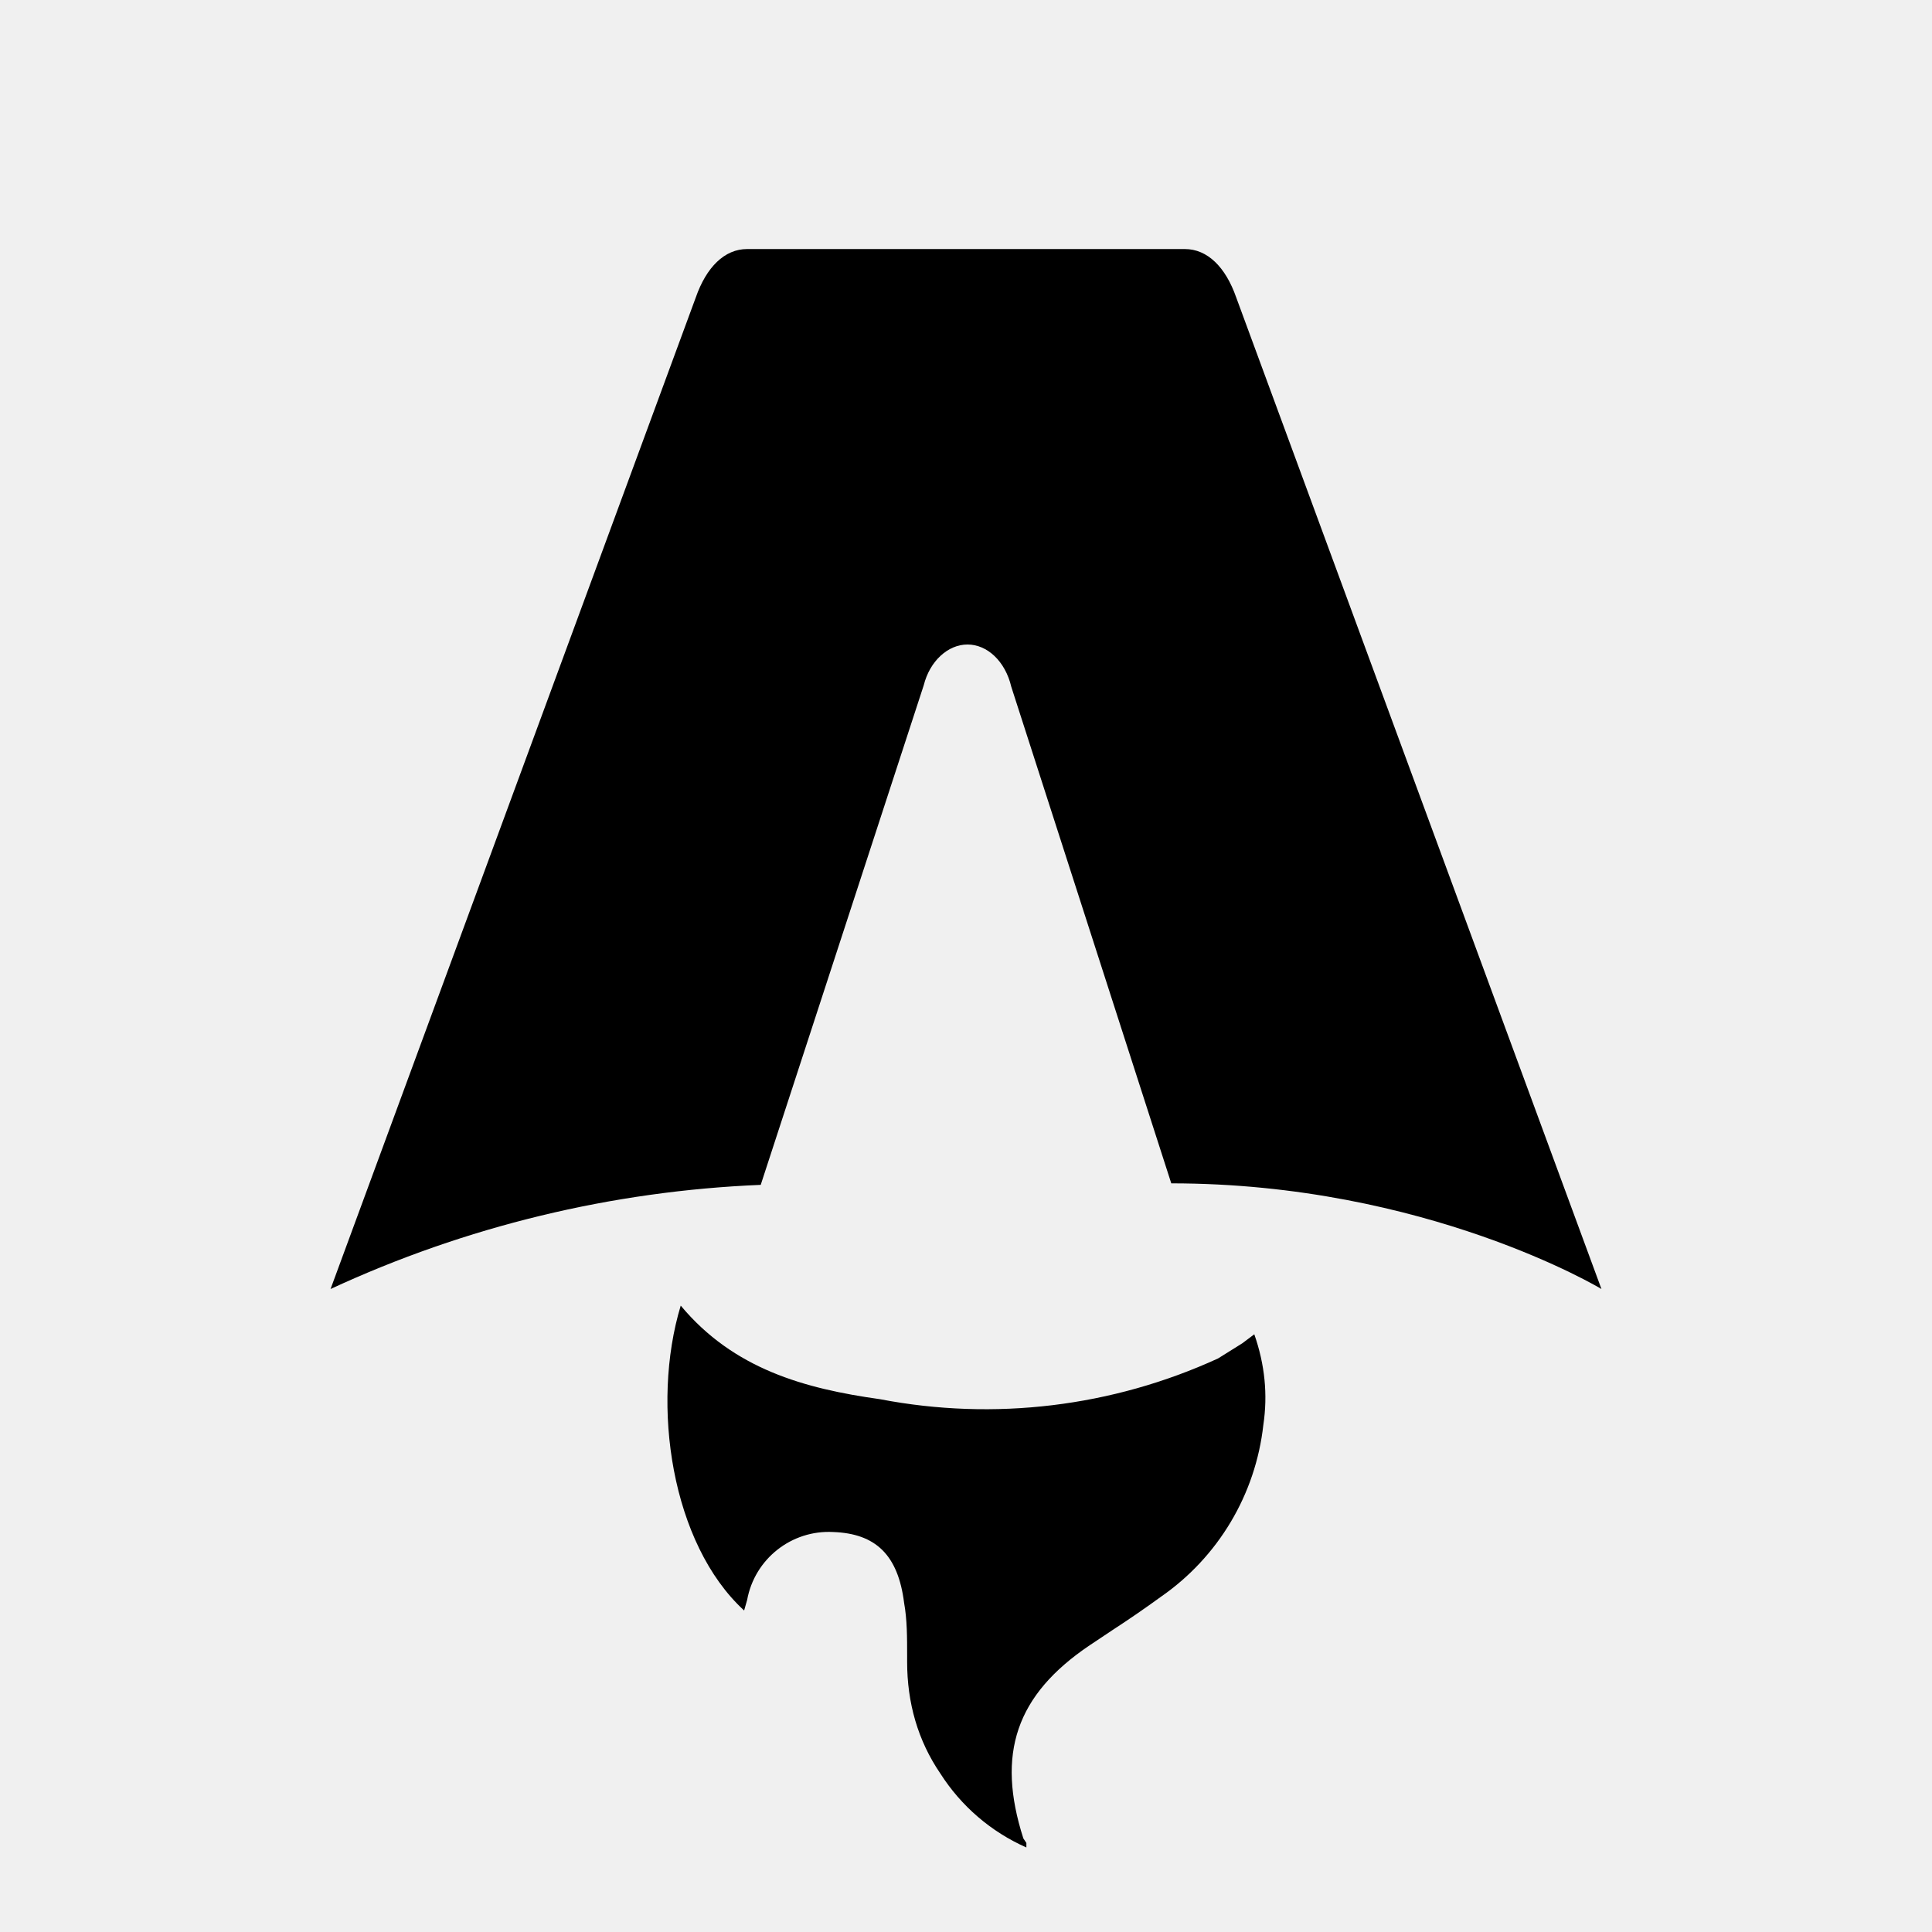
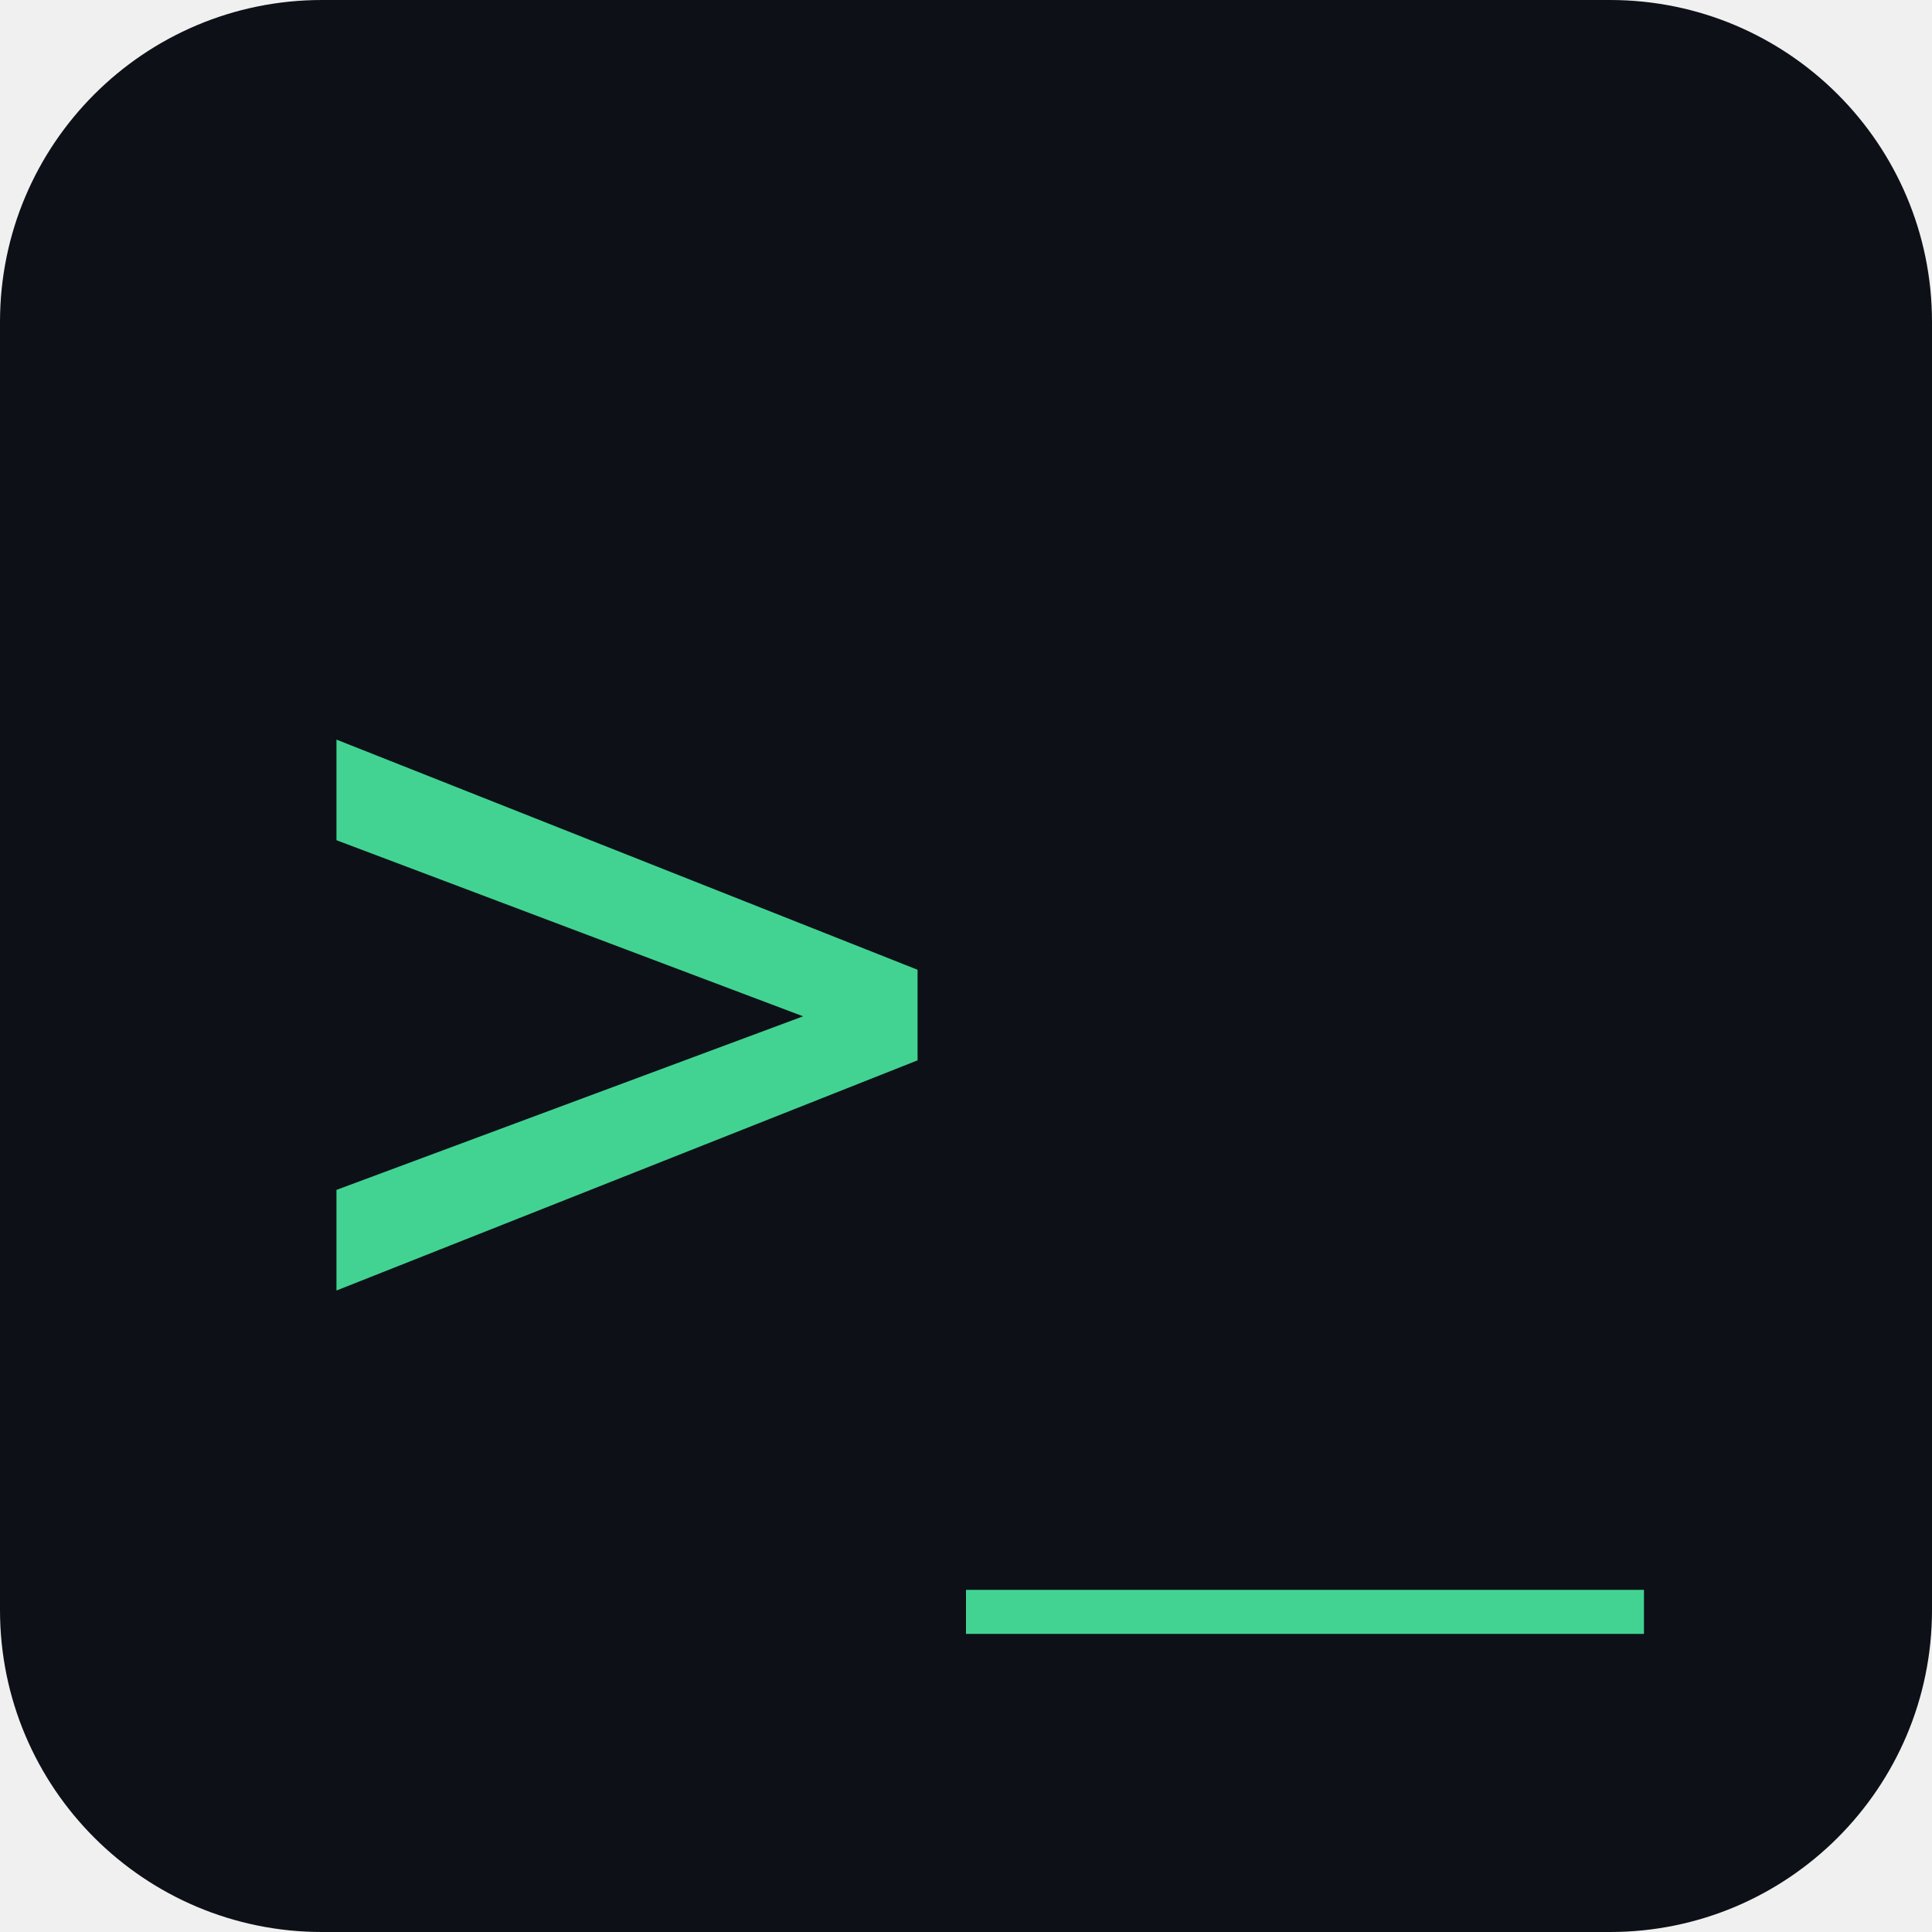
- <svg xmlns="http://www.w3.org/2000/svg" fill="none" viewBox="0 0 128 128">
-   <path d="M50.4 78.5a75.1 75.1 0 0 0-28.5 6.9l24.2-65.7c.7-2 1.9-3.2 3.4-3.2h29c1.5 0 2.7 1.2 3.4 3.2l24.2 65.7s-11.6-7-28.5-7L67 45.5c-.4-1.7-1.6-2.8-2.9-2.8-1.3 0-2.5 1.1-2.9 2.7L50.4 78.5Zm-1.1 28.2Zm-4.2-20.2c-2 6.6-.6 15.8 4.2 20.2a17.5 17.5 0 0 1 .2-.7 5.5 5.5 0 0 1 5.7-4.5c2.8.1 4.3 1.5 4.7 4.7.2 1.1.2 2.3.2 3.5v.4c0 2.7.7 5.2 2.2 7.4a13 13 0 0 0 5.7 4.9v-.3l-.2-.3c-1.8-5.6-.5-9.5 4.4-12.8l1.5-1a73 73 0 0 0 3.2-2.2 16 16 0 0 0 6.8-11.4c.3-2 .1-4-.6-6l-.8.6-1.6 1a37 37 0 0 1-22.4 2.7c-5-.7-9.7-2-13.2-6.2Z" />
-   <style>
-         path { fill: #000; }
-         @media (prefers-color-scheme: dark) {
-             path { fill: #FFF; }
-         }
-     </style>
+ <svg xmlns="http://www.w3.org/2000/svg" viewBox="0 0 24 24" fill="none">
+   <rect width="24" height="24" rx="4" fill="#0d1117" />
+   <text x="12" y="17" font-family="monospace" font-size="14" fill="#42d392" text-anchor="middle">&gt;_</text>
</svg>
